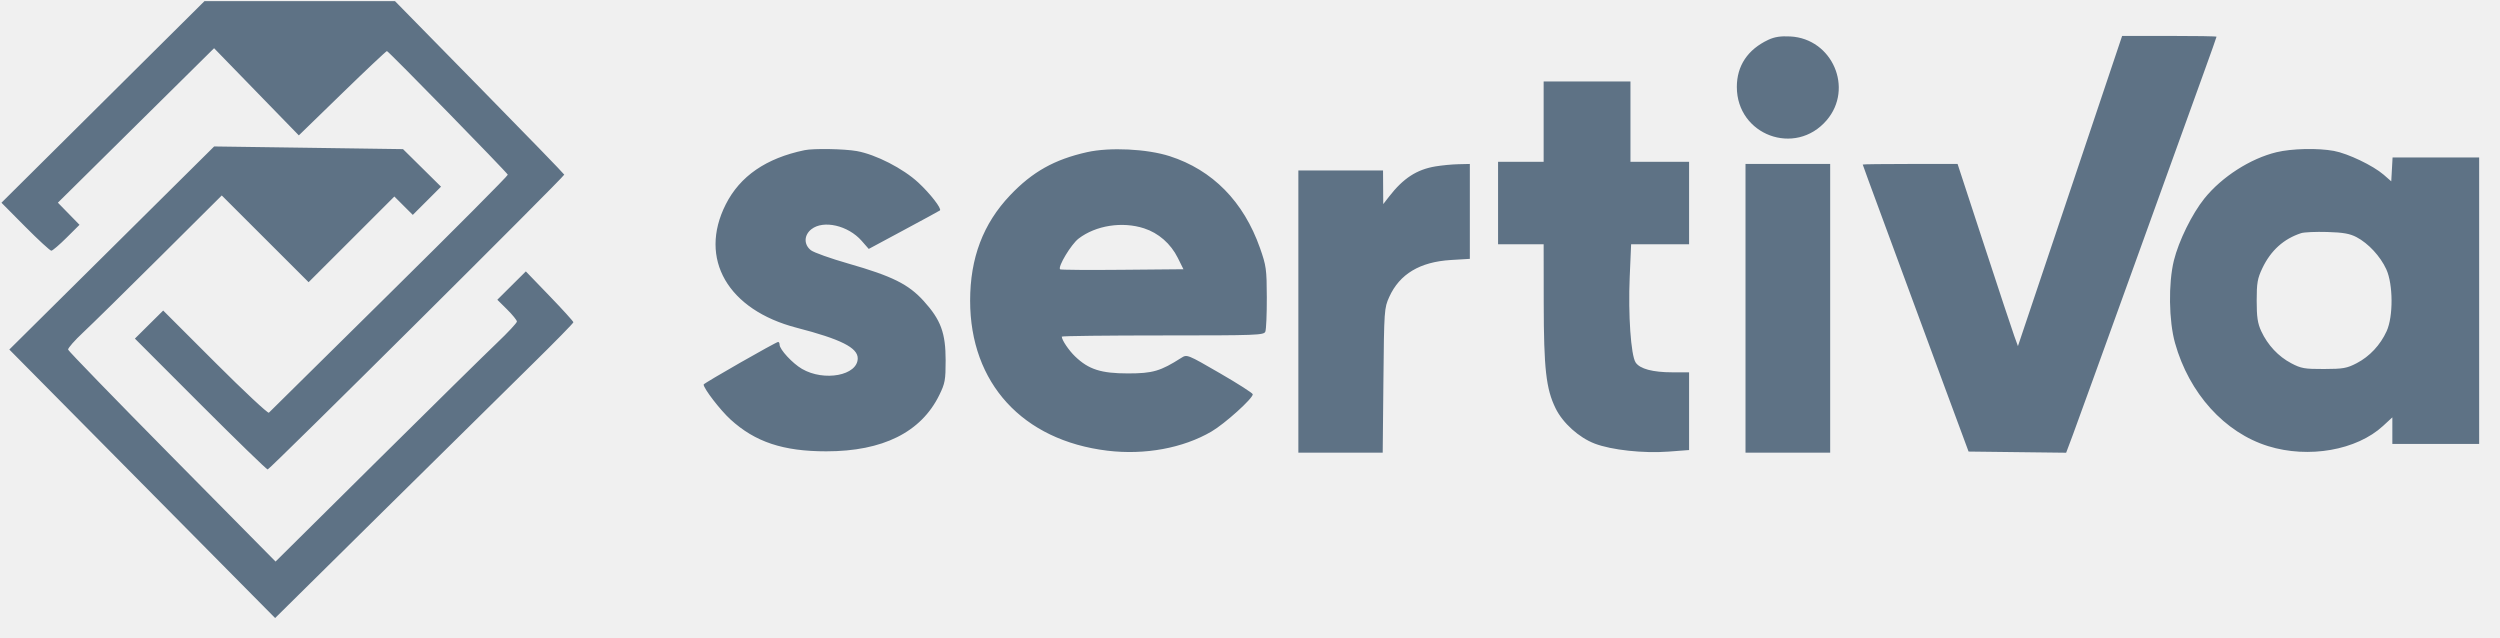
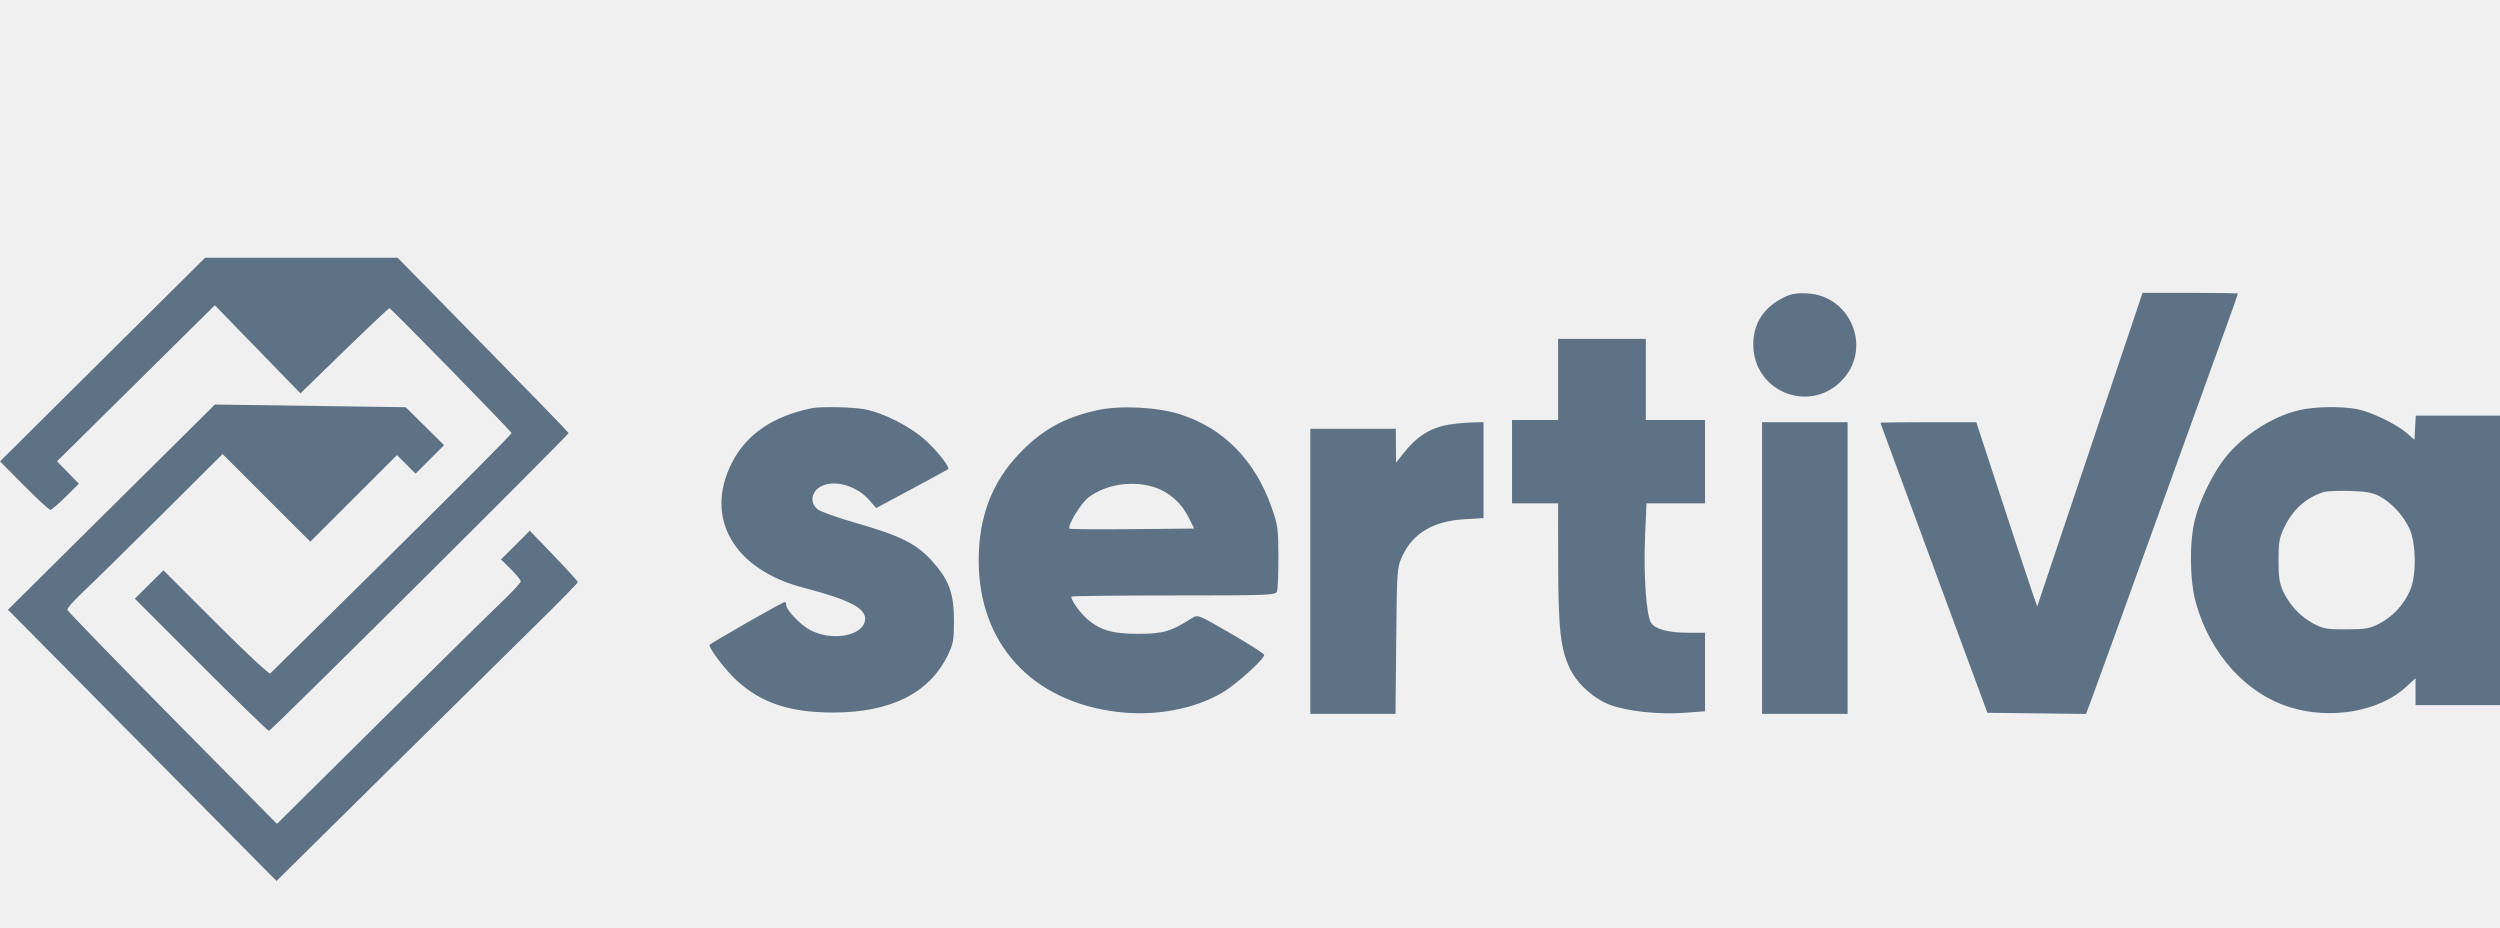
- <svg xmlns="http://www.w3.org/2000/svg" width="98" height="25" viewBox="0 0 98 25" fill="none">
-   <path fill-rule="evenodd" clip-rule="evenodd" d="M4.036 3.996L0.057 7.947L0.991 8.889C1.505 9.407 1.965 9.829 2.012 9.828C2.06 9.826 2.328 9.598 2.608 9.319L3.117 8.813L2.693 8.379L2.269 7.945L5.331 4.917L8.392 1.89L10.053 3.599L11.714 5.307L13.414 3.655C14.349 2.746 15.138 2.002 15.168 2.002C15.226 2.002 19.867 6.75 19.906 6.849C19.919 6.882 17.832 8.979 15.268 11.509C12.705 14.039 10.577 16.14 10.54 16.178C10.504 16.216 9.556 15.33 8.435 14.21L6.397 12.173L5.842 12.723L5.288 13.273L7.862 15.849C9.278 17.265 10.462 18.415 10.493 18.403C10.627 18.352 22.14 6.907 22.119 6.846C22.105 6.81 20.607 5.264 18.789 3.413L15.484 0.045H11.749H8.015L4.036 3.996ZM69.317 1.561C68.51 1.94 68.084 2.578 68.084 3.408C68.084 5.297 70.377 6.148 71.605 4.714C72.674 3.465 71.828 1.515 70.181 1.429C69.801 1.409 69.564 1.445 69.317 1.561ZM81.145 7.488L79.103 13.568L78.958 13.167C78.878 12.946 78.345 11.34 77.775 9.596L76.737 6.427H74.878C73.855 6.427 73.019 6.437 73.019 6.45C73.019 6.462 73.366 7.41 73.79 8.555C74.215 9.701 74.73 11.098 74.935 11.66C75.141 12.221 75.727 13.81 76.238 15.191L77.168 17.701L79.08 17.724L80.993 17.747L81.257 17.043C81.401 16.656 82.514 13.583 83.73 10.213C84.945 6.844 86.153 3.498 86.414 2.779C86.675 2.06 86.888 1.456 86.888 1.439C86.888 1.421 86.055 1.407 85.037 1.408L83.187 1.409L81.145 7.488ZM60.511 4.768V6.342H59.618H58.724V7.958V9.575H59.618H60.511L60.514 11.894C60.517 14.457 60.606 15.245 60.978 16.004C61.26 16.582 61.892 17.151 62.512 17.389C63.171 17.641 64.422 17.777 65.407 17.703L66.212 17.642V16.119V14.595H65.562C64.786 14.595 64.282 14.46 64.116 14.208C63.932 13.927 63.821 12.331 63.884 10.873L63.94 9.575H65.076H66.212V7.958V6.342H65.063H63.914V4.768V3.194H62.213H60.511V4.768ZM4.38 9.722L0.365 13.702L5.575 18.964L10.785 24.227L15.036 20.027C17.374 17.718 20.004 15.123 20.882 14.261C21.759 13.399 22.477 12.666 22.477 12.633C22.477 12.6 22.058 12.137 21.545 11.605L20.613 10.639L20.054 11.194L19.495 11.75L19.878 12.13C20.089 12.339 20.262 12.553 20.263 12.604C20.264 12.655 19.911 13.034 19.478 13.446C19.045 13.858 16.916 15.954 14.746 18.104L10.802 22.013L6.748 17.909C4.519 15.652 2.683 13.761 2.67 13.706C2.656 13.651 2.924 13.345 3.266 13.026C3.607 12.707 4.967 11.37 6.289 10.054L8.693 7.662L10.395 9.362L12.097 11.062L13.778 9.383L15.459 7.703L15.82 8.064L16.181 8.424L16.735 7.871L17.288 7.318L16.543 6.582L15.798 5.846L12.097 5.793L8.395 5.741L4.38 9.722ZM31.539 5.887C30.031 6.2 29.008 6.905 28.448 8.015C27.372 10.145 28.529 12.15 31.236 12.85C32.956 13.295 33.623 13.629 33.623 14.046C33.623 14.717 32.311 14.967 31.439 14.461C31.067 14.246 30.56 13.698 30.56 13.512C30.56 13.453 30.535 13.404 30.503 13.404C30.419 13.404 27.582 15.025 27.582 15.073C27.582 15.229 28.233 16.076 28.634 16.442C29.603 17.327 30.7 17.692 32.39 17.692C34.604 17.692 36.105 16.945 36.819 15.489C37.046 15.027 37.069 14.897 37.069 14.127C37.069 13.051 36.881 12.541 36.21 11.8C35.613 11.141 34.977 10.825 33.255 10.332C32.56 10.133 31.9 9.898 31.787 9.809C31.504 9.587 31.513 9.216 31.806 8.986C32.278 8.614 33.246 8.837 33.776 9.44L34.055 9.758L35.434 9.017C36.193 8.61 36.828 8.264 36.845 8.249C36.924 8.182 36.462 7.586 35.998 7.157C35.4 6.603 34.334 6.057 33.587 5.922C33.1 5.835 31.89 5.813 31.539 5.887ZM42.614 5.964C41.333 6.251 40.47 6.735 39.596 7.655C38.539 8.768 38.029 10.112 38.029 11.787C38.029 15.019 40.084 17.264 43.411 17.667C44.873 17.844 46.374 17.568 47.49 16.916C48.014 16.61 49.109 15.622 49.109 15.456C49.109 15.412 48.53 15.041 47.821 14.631C46.547 13.893 46.53 13.886 46.311 14.026C45.489 14.55 45.188 14.638 44.217 14.638C43.161 14.638 42.676 14.482 42.146 13.974C41.895 13.733 41.622 13.327 41.622 13.196C41.622 13.17 43.403 13.149 45.581 13.149C49.272 13.149 49.544 13.139 49.601 13C49.635 12.918 49.661 12.315 49.659 11.66C49.655 10.551 49.636 10.417 49.392 9.723C48.749 7.9 47.532 6.663 45.852 6.122C44.961 5.836 43.505 5.765 42.614 5.964ZM89.237 5.967C88.213 6.215 87.095 6.933 86.413 7.78C85.928 8.383 85.406 9.444 85.216 10.213C84.997 11.104 85.017 12.576 85.261 13.447C85.813 15.419 87.203 16.958 88.912 17.489C90.498 17.981 92.381 17.65 93.416 16.696L93.78 16.36V16.882V17.403H95.482H97.183V11.787V6.172H95.486H93.789L93.763 6.64L93.737 7.108L93.44 6.849C93.026 6.49 92.04 6.018 91.492 5.916C90.859 5.799 89.836 5.822 89.237 5.967ZM56.275 6.522C55.537 6.644 55.009 6.987 54.453 7.705L54.223 8.001L54.219 7.342L54.215 6.682H52.555H50.896V12.213V17.744H52.549H54.202L54.23 14.914C54.257 12.15 54.262 12.075 54.459 11.639C54.864 10.743 55.661 10.266 56.873 10.192L57.618 10.147V8.287V6.427L57.171 6.437C56.926 6.442 56.522 6.481 56.275 6.522ZM68.424 12.085V17.744H70.083H71.743V12.085V6.427H70.083H68.424V12.085ZM44.845 8.95C45.413 9.133 45.892 9.552 46.169 10.107L46.391 10.554L43.994 10.576C42.675 10.589 41.578 10.58 41.555 10.558C41.457 10.46 41.992 9.572 42.283 9.351C42.958 8.836 43.992 8.674 44.845 8.95ZM92.376 9.296C92.842 9.542 93.307 10.044 93.542 10.554C93.812 11.14 93.819 12.405 93.556 12.983C93.308 13.525 92.891 13.972 92.384 14.236C92.001 14.436 91.852 14.463 91.1 14.465C90.338 14.467 90.204 14.444 89.816 14.239C89.309 13.972 88.893 13.526 88.641 12.983C88.499 12.675 88.462 12.43 88.462 11.787C88.462 11.091 88.493 10.914 88.685 10.511C89.016 9.818 89.52 9.363 90.206 9.139C90.323 9.101 90.783 9.081 91.228 9.094C91.852 9.112 92.113 9.158 92.376 9.296Z" fill="#5E7285" />
+ <svg xmlns="http://www.w3.org/2000/svg" width="97" height="36" viewBox="0 0 97 36" fill="none">
+   <g clip-path="url(#clip0)">
+     <path fill-rule="evenodd" clip-rule="evenodd" d="M3.979 13.951L0 17.902L0.935 18.843C1.449 19.361 1.908 19.784 1.956 19.782C2.003 19.781 2.271 19.552 2.551 19.274L3.06 18.768L2.636 18.334L2.212 17.899L5.274 14.872L8.336 11.844L9.996 13.553L11.657 15.262L13.357 13.61C14.293 12.701 15.082 11.957 15.111 11.957C15.169 11.957 19.81 16.705 19.849 16.803C19.862 16.837 17.775 18.934 15.212 21.464C12.648 23.994 10.521 26.094 10.484 26.132C10.447 26.17 9.5 25.285 8.379 24.165L6.341 22.128L5.786 22.678L5.231 23.228L7.805 25.804C9.221 27.22 10.405 28.369 10.436 28.358C10.57 28.307 22.084 16.861 22.062 16.801C22.049 16.764 20.55 15.219 18.732 13.367L15.427 10H11.693H7.958L3.979 13.951ZM69.261 11.516C68.453 11.895 68.027 12.532 68.027 13.363C68.027 15.252 70.321 16.102 71.548 14.669C72.617 13.42 71.772 11.47 70.124 11.383C69.745 11.363 69.508 11.4 69.261 11.516ZM81.088 17.443L79.046 23.523L78.901 23.122C78.821 22.901 78.289 21.294 77.718 19.551L76.68 16.381H74.821C73.799 16.381 72.962 16.392 72.962 16.404C72.962 16.417 73.309 17.364 73.734 18.51C74.158 19.656 74.673 21.053 74.879 21.614C75.084 22.176 75.671 23.765 76.182 25.145L77.111 27.656L79.024 27.678L80.937 27.701L81.2 26.998C81.345 26.611 82.458 23.537 83.673 20.168C84.888 16.799 86.096 13.453 86.357 12.734C86.618 12.014 86.831 11.411 86.831 11.393C86.831 11.376 85.999 11.362 84.981 11.362L83.13 11.363L81.088 17.443ZM60.454 14.722V16.296H59.561H58.667V17.913V19.53H59.561H60.454L60.457 21.848C60.461 24.411 60.55 25.199 60.921 25.959C61.204 26.536 61.835 27.106 62.455 27.343C63.114 27.596 64.365 27.731 65.35 27.657L66.155 27.597V26.073V24.55H65.506C64.729 24.55 64.225 24.415 64.06 24.162C63.876 23.882 63.765 22.286 63.828 20.827L63.884 19.53H65.019H66.155V17.913V16.296H65.007H63.858V14.722V13.148H62.156H60.454V14.722ZM4.324 19.676L0.309 23.657L5.519 28.919L10.729 34.181L14.979 29.982C17.317 27.672 19.948 25.077 20.825 24.215C21.703 23.353 22.42 22.621 22.42 22.587C22.42 22.554 22.001 22.092 21.489 21.56L20.557 20.593L19.998 21.149L19.439 21.705L19.822 22.085C20.032 22.294 20.206 22.507 20.206 22.558C20.207 22.61 19.854 22.988 19.421 23.4C18.988 23.812 16.859 25.909 14.69 28.058L10.746 31.967L6.692 27.864C4.462 25.607 2.627 23.715 2.613 23.66C2.6 23.605 2.868 23.299 3.209 22.98C3.55 22.662 4.911 21.324 6.233 20.009L8.636 17.617L10.338 19.317L12.04 21.017L13.721 19.337L15.403 17.657L15.764 18.018L16.124 18.379L16.678 17.826L17.231 17.272L16.486 16.536L15.741 15.8L12.04 15.748L8.339 15.696L4.324 19.676ZM31.482 15.841C29.974 16.155 28.951 16.86 28.391 17.969C27.316 20.1 28.472 22.104 31.18 22.805C32.9 23.25 33.567 23.584 33.567 24.001C33.567 24.672 32.254 24.921 31.382 24.416C31.011 24.2 30.504 23.653 30.504 23.467C30.504 23.407 30.478 23.359 30.447 23.359C30.363 23.359 27.526 24.98 27.526 25.028C27.526 25.183 28.176 26.03 28.577 26.396C29.547 27.282 30.643 27.646 32.333 27.646C34.548 27.646 36.048 26.9 36.763 25.443C36.989 24.982 37.013 24.852 37.013 24.082C37.012 23.006 36.824 22.496 36.153 21.755C35.557 21.096 34.92 20.779 33.198 20.287C32.503 20.088 31.843 19.853 31.73 19.764C31.448 19.542 31.456 19.171 31.749 18.94C32.222 18.568 33.19 18.792 33.719 19.395L33.998 19.712L35.378 18.972C36.137 18.564 36.772 18.219 36.789 18.204C36.867 18.136 36.405 17.541 35.942 17.111C35.343 16.557 34.277 16.011 33.53 15.877C33.043 15.789 31.833 15.768 31.482 15.841ZM42.558 15.919C41.276 16.206 40.414 16.689 39.539 17.61C38.482 18.723 37.973 20.067 37.973 21.742C37.973 24.973 40.028 27.218 43.355 27.622C44.817 27.799 46.317 27.523 47.433 26.871C47.957 26.564 49.053 25.577 49.053 25.41C49.053 25.367 48.473 24.996 47.764 24.585C46.491 23.848 46.473 23.841 46.254 23.981C45.433 24.504 45.131 24.592 44.16 24.592C43.105 24.592 42.62 24.437 42.09 23.929C41.839 23.688 41.565 23.282 41.565 23.15C41.565 23.124 43.347 23.103 45.524 23.103C49.215 23.103 49.488 23.093 49.545 22.954C49.578 22.873 49.604 22.27 49.602 21.614C49.598 20.506 49.58 20.371 49.335 19.678C48.692 17.855 47.476 16.618 45.795 16.077C44.904 15.791 43.448 15.72 42.558 15.919ZM89.18 15.921C88.157 16.169 87.038 16.887 86.356 17.735C85.871 18.338 85.349 19.398 85.16 20.168C84.94 21.059 84.96 22.53 85.204 23.401C85.756 25.373 87.146 26.913 88.856 27.443C90.442 27.936 92.324 27.605 93.359 26.651L93.723 26.315V26.836V27.358H95.425H97.127V21.742V16.126H95.429H93.732L93.706 16.594L93.681 17.062L93.383 16.804C92.969 16.445 91.984 15.973 91.436 15.871C90.802 15.754 89.78 15.776 89.18 15.921ZM56.218 16.476C55.481 16.599 54.953 16.942 54.396 17.659L54.166 17.956L54.162 17.296L54.158 16.637H52.499H50.84V22.168V27.698H52.493H54.146L54.173 24.869C54.2 22.105 54.205 22.03 54.402 21.594C54.807 20.698 55.604 20.22 56.817 20.147L57.561 20.102V18.242V16.381L57.115 16.392C56.869 16.397 56.466 16.435 56.218 16.476ZM68.368 22.04V27.698H70.027H71.686V22.04V16.381H70.027H68.368V22.04ZM44.788 18.904C45.356 19.088 45.836 19.507 46.112 20.062L46.334 20.508L43.937 20.531C42.618 20.543 41.521 20.535 41.498 20.512C41.401 20.415 41.936 19.527 42.226 19.305C42.901 18.791 43.935 18.629 44.788 18.904ZM92.32 19.251C92.785 19.496 93.251 19.998 93.485 20.508C93.755 21.095 93.762 22.36 93.499 22.938C93.252 23.48 92.834 23.927 92.327 24.191C91.944 24.391 91.795 24.417 91.043 24.419C90.281 24.422 90.147 24.398 89.759 24.194C89.253 23.927 88.836 23.481 88.585 22.938C88.442 22.63 88.406 22.384 88.406 21.742C88.406 21.045 88.436 20.869 88.629 20.466C88.959 19.772 89.463 19.318 90.149 19.094C90.266 19.056 90.726 19.035 91.171 19.048C91.796 19.067 92.056 19.113 92.32 19.251Z" fill="#5E7285" />
+   </g>
+   <defs>
+     <clipPath id="clip0">
+       <rect width="97" height="36" fill="white" />
+     </clipPath>
+   </defs>
</svg>
